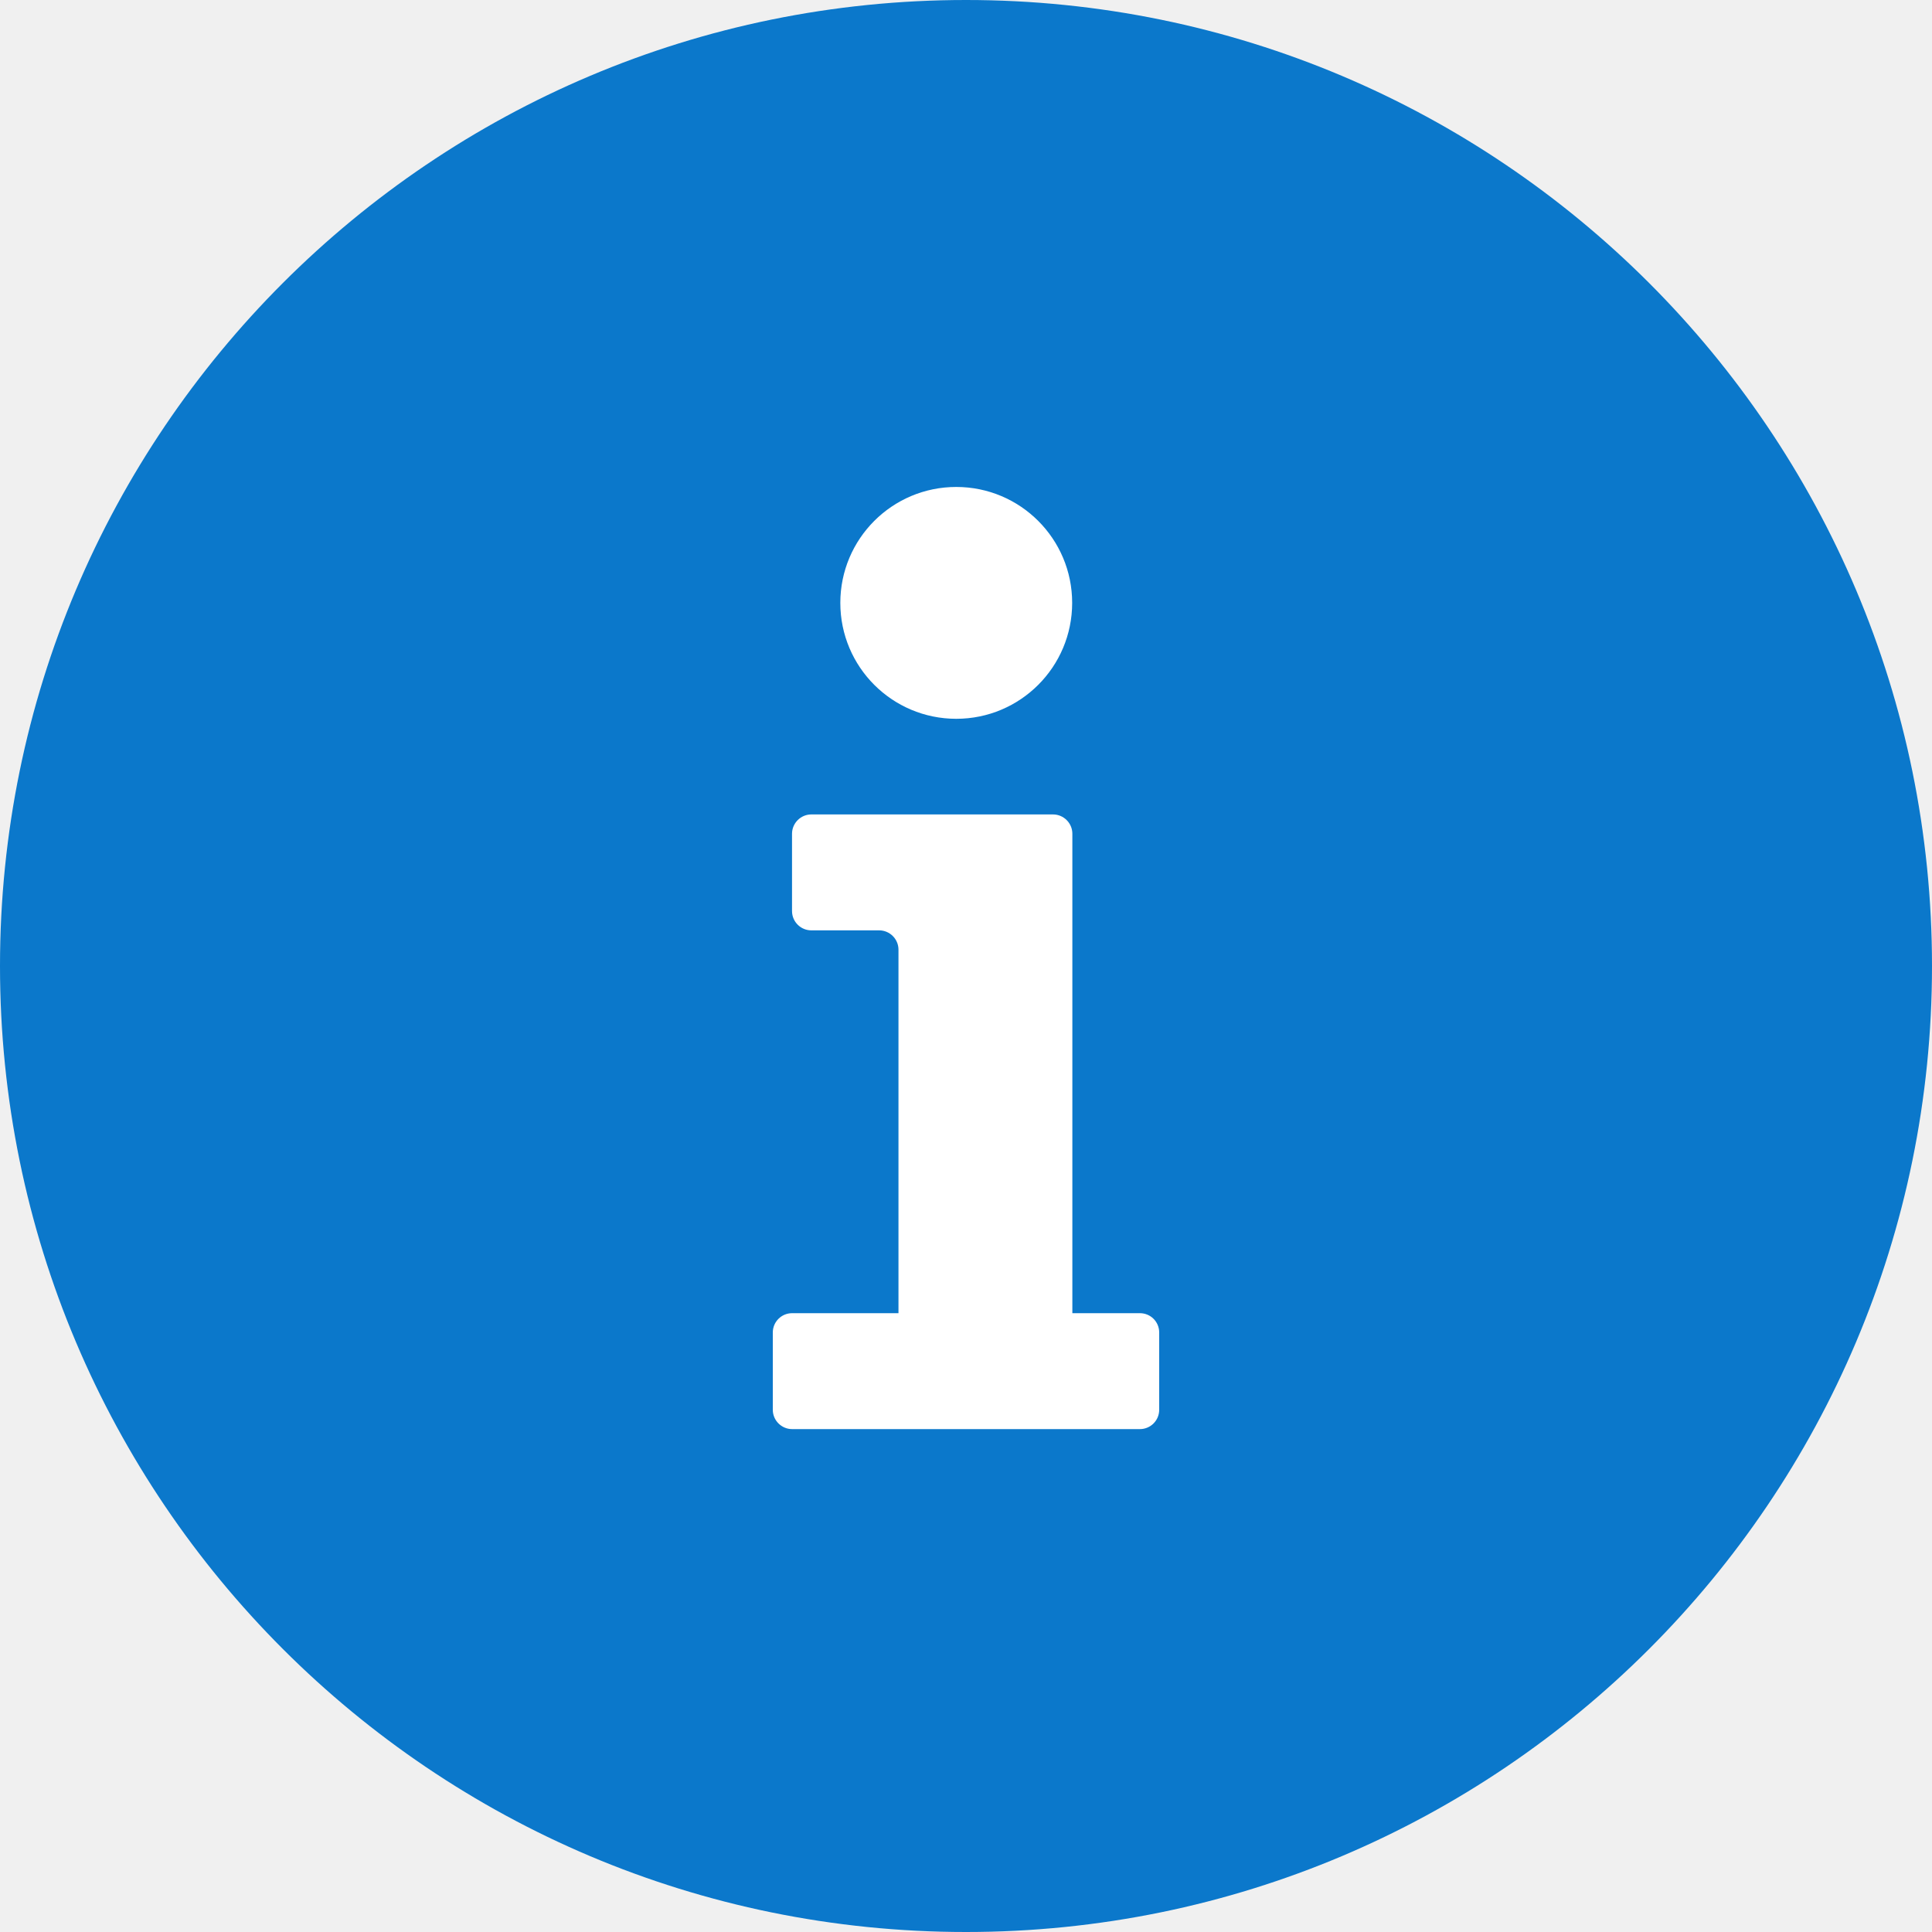
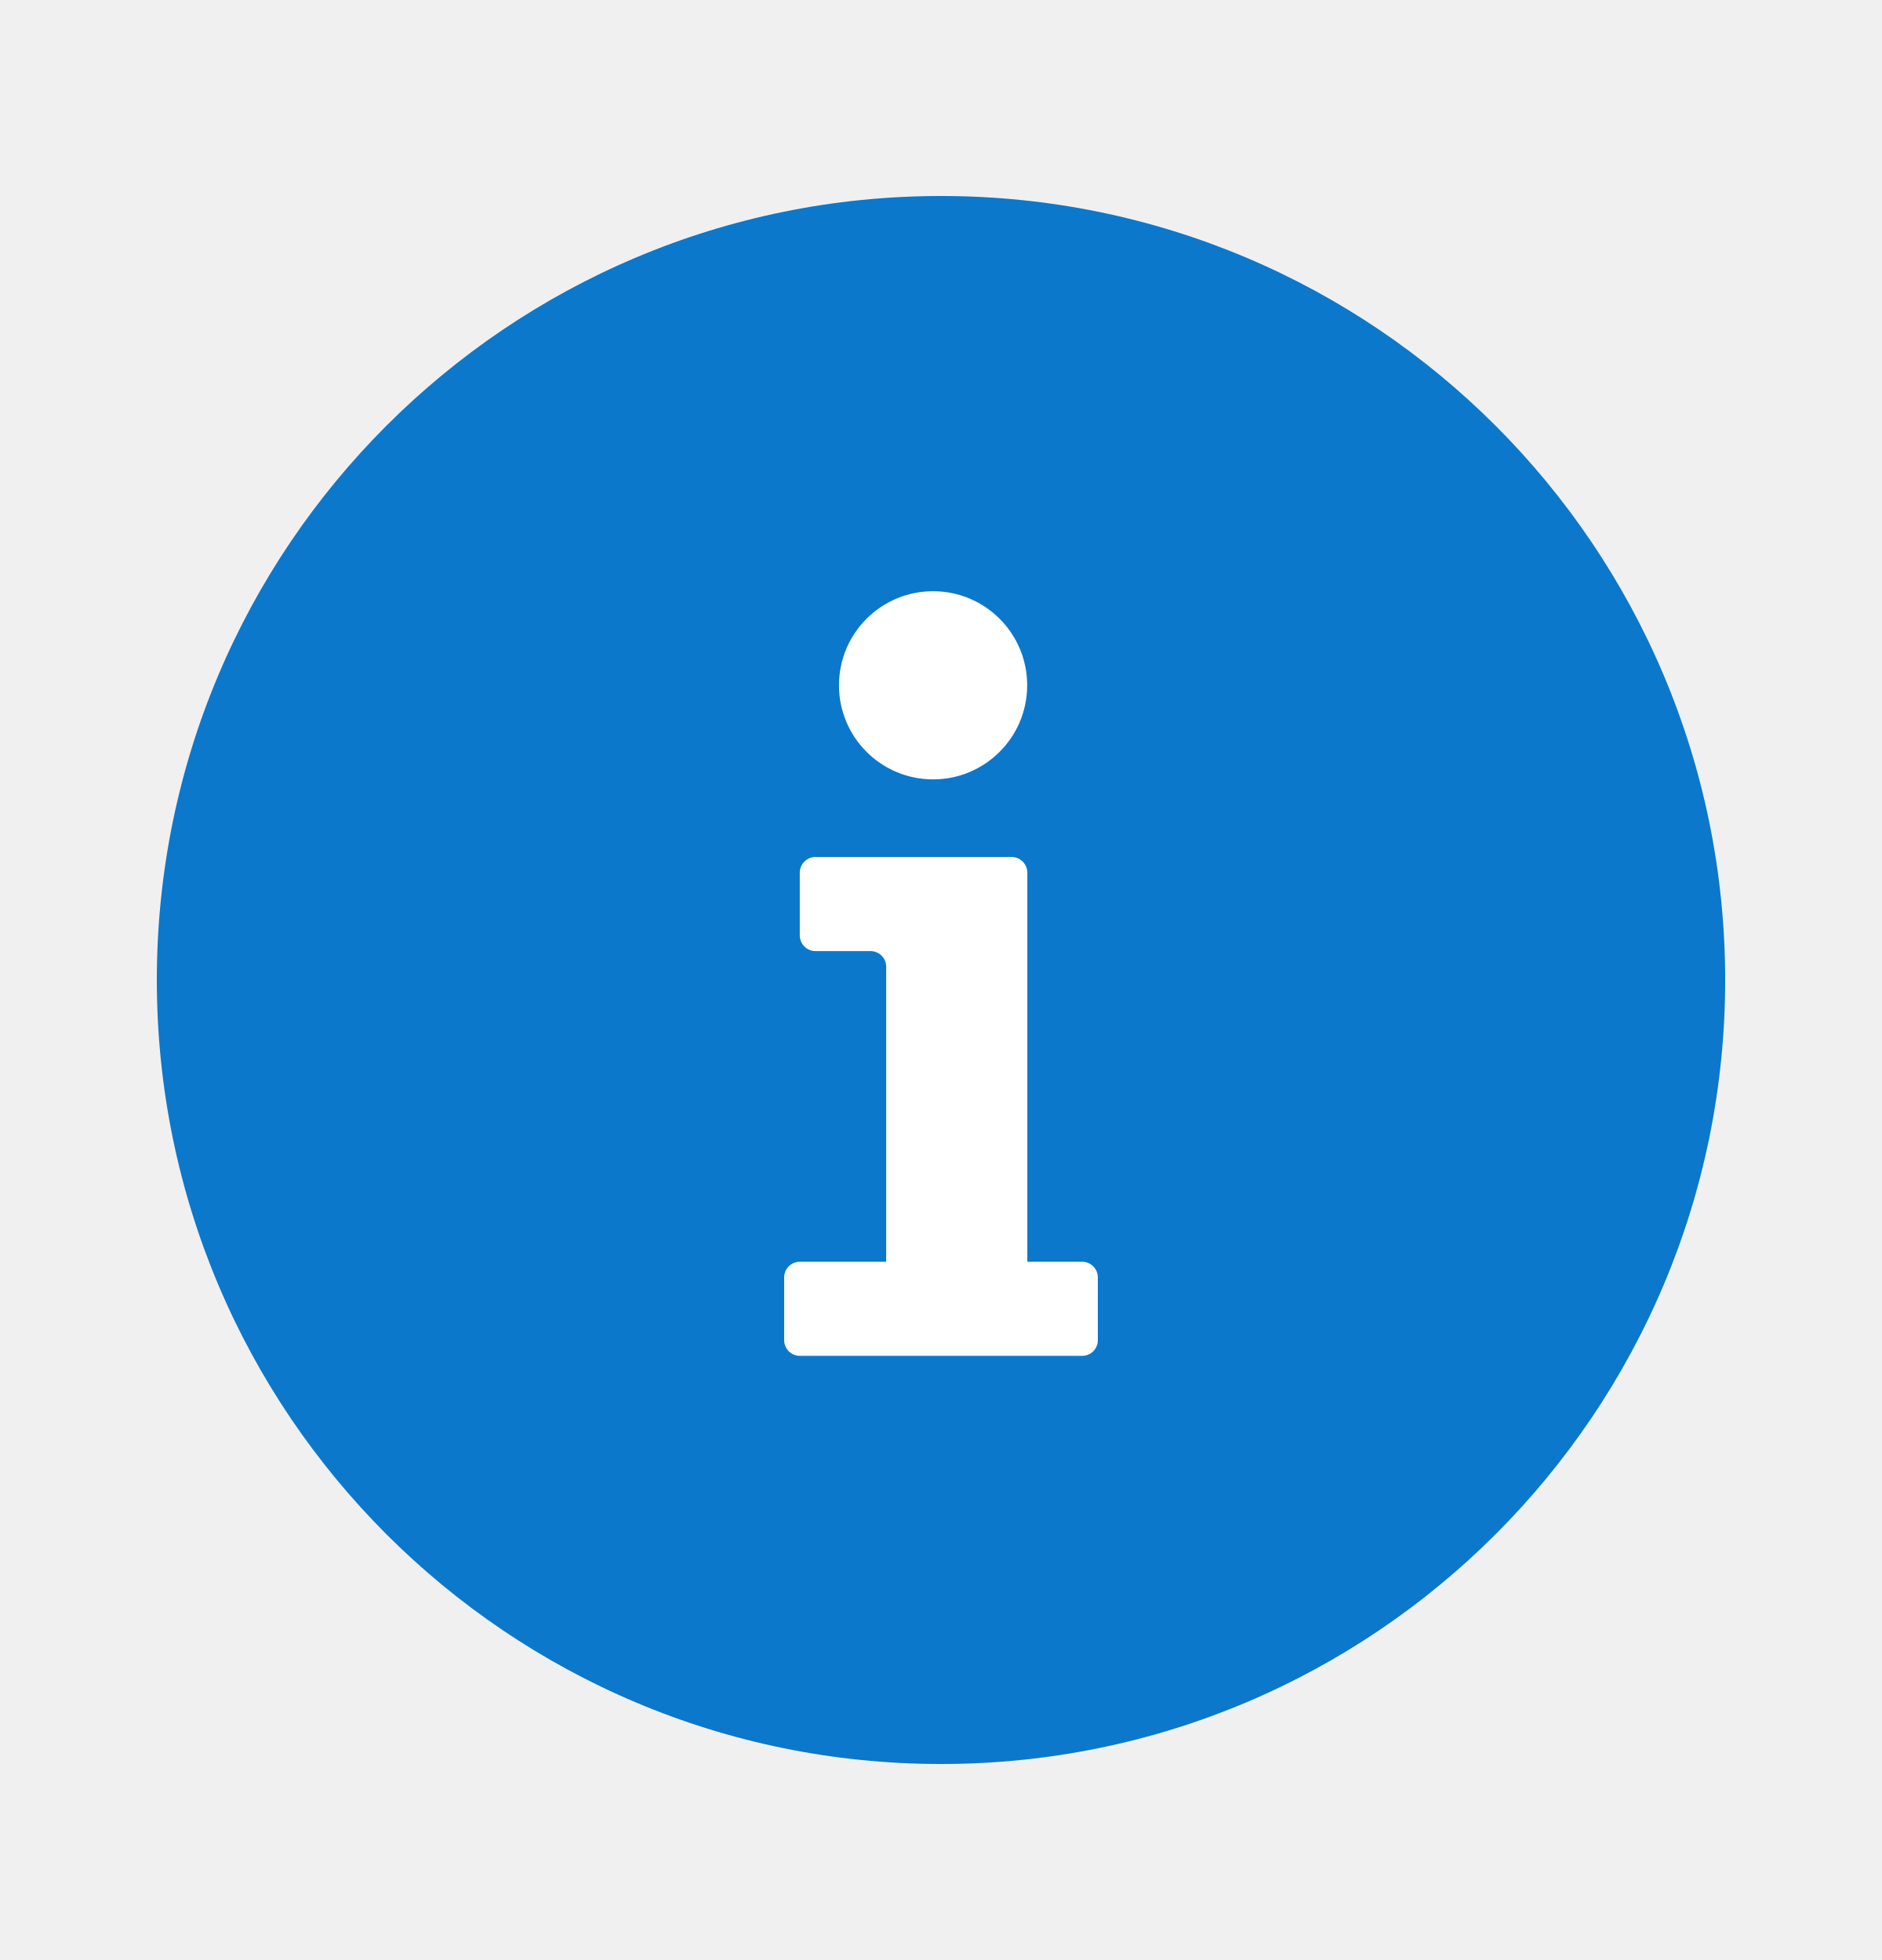
- <svg xmlns="http://www.w3.org/2000/svg" width="20" height="20" viewBox="0 0 20 20" fill="none">
-   <rect width="20" height="20" rx="10" transform="matrix(1 0 0 -1 0 20)" fill="#0B78CB" />
-   <path d="M9.899 7.441C10.562 7.441 11.099 6.904 11.099 6.241C11.099 5.578 10.562 5.041 9.899 5.041C9.236 5.041 8.699 5.578 8.699 6.241C8.699 6.904 9.236 7.441 9.899 7.441Z" fill="white" />
-   <path d="M8.399 8.431C8.289 8.431 8.199 8.521 8.199 8.631V9.431C8.199 9.542 8.289 9.631 8.399 9.631H9.101C9.211 9.631 9.301 9.721 9.301 9.831V13.594H8.2C8.09 13.594 8 13.683 8 13.794V14.594C8 14.704 8.09 14.794 8.2 14.794H11.8C11.911 14.794 12 14.704 12 14.594V13.794C12 13.683 11.911 13.594 11.8 13.594H11.101V8.631C11.101 8.521 11.011 8.431 10.901 8.431H8.399Z" fill="white" />
+ <svg xmlns="http://www.w3.org/2000/svg" width="24" height="25" viewBox="0 0 24 25" fill="none">
+   <rect width="20" height="20" rx="10" transform="matrix(1 0 0 -1 2 22.5)" fill="#0B78CB" />
+   <path d="M11.899 9.941C12.562 9.941 13.099 9.404 13.099 8.741C13.099 8.078 12.562 7.541 11.899 7.541C11.236 7.541 10.699 8.078 10.699 8.741C10.699 9.404 11.236 9.941 11.899 9.941Z" fill="white" />
+   <path d="M10.399 10.931C10.289 10.931 10.199 11.021 10.199 11.131V11.931C10.199 12.042 10.289 12.131 10.399 12.131H11.101C11.211 12.131 11.301 12.221 11.301 12.331V16.094H10.2C10.089 16.094 10 16.183 10 16.294V17.094C10 17.204 10.089 17.294 10.2 17.294H13.8C13.911 17.294 14 17.204 14 17.094V16.294C14 16.183 13.911 16.094 13.8 16.094H13.101V11.131C13.101 11.021 13.011 10.931 12.901 10.931H10.399Z" fill="white" />
</svg>
